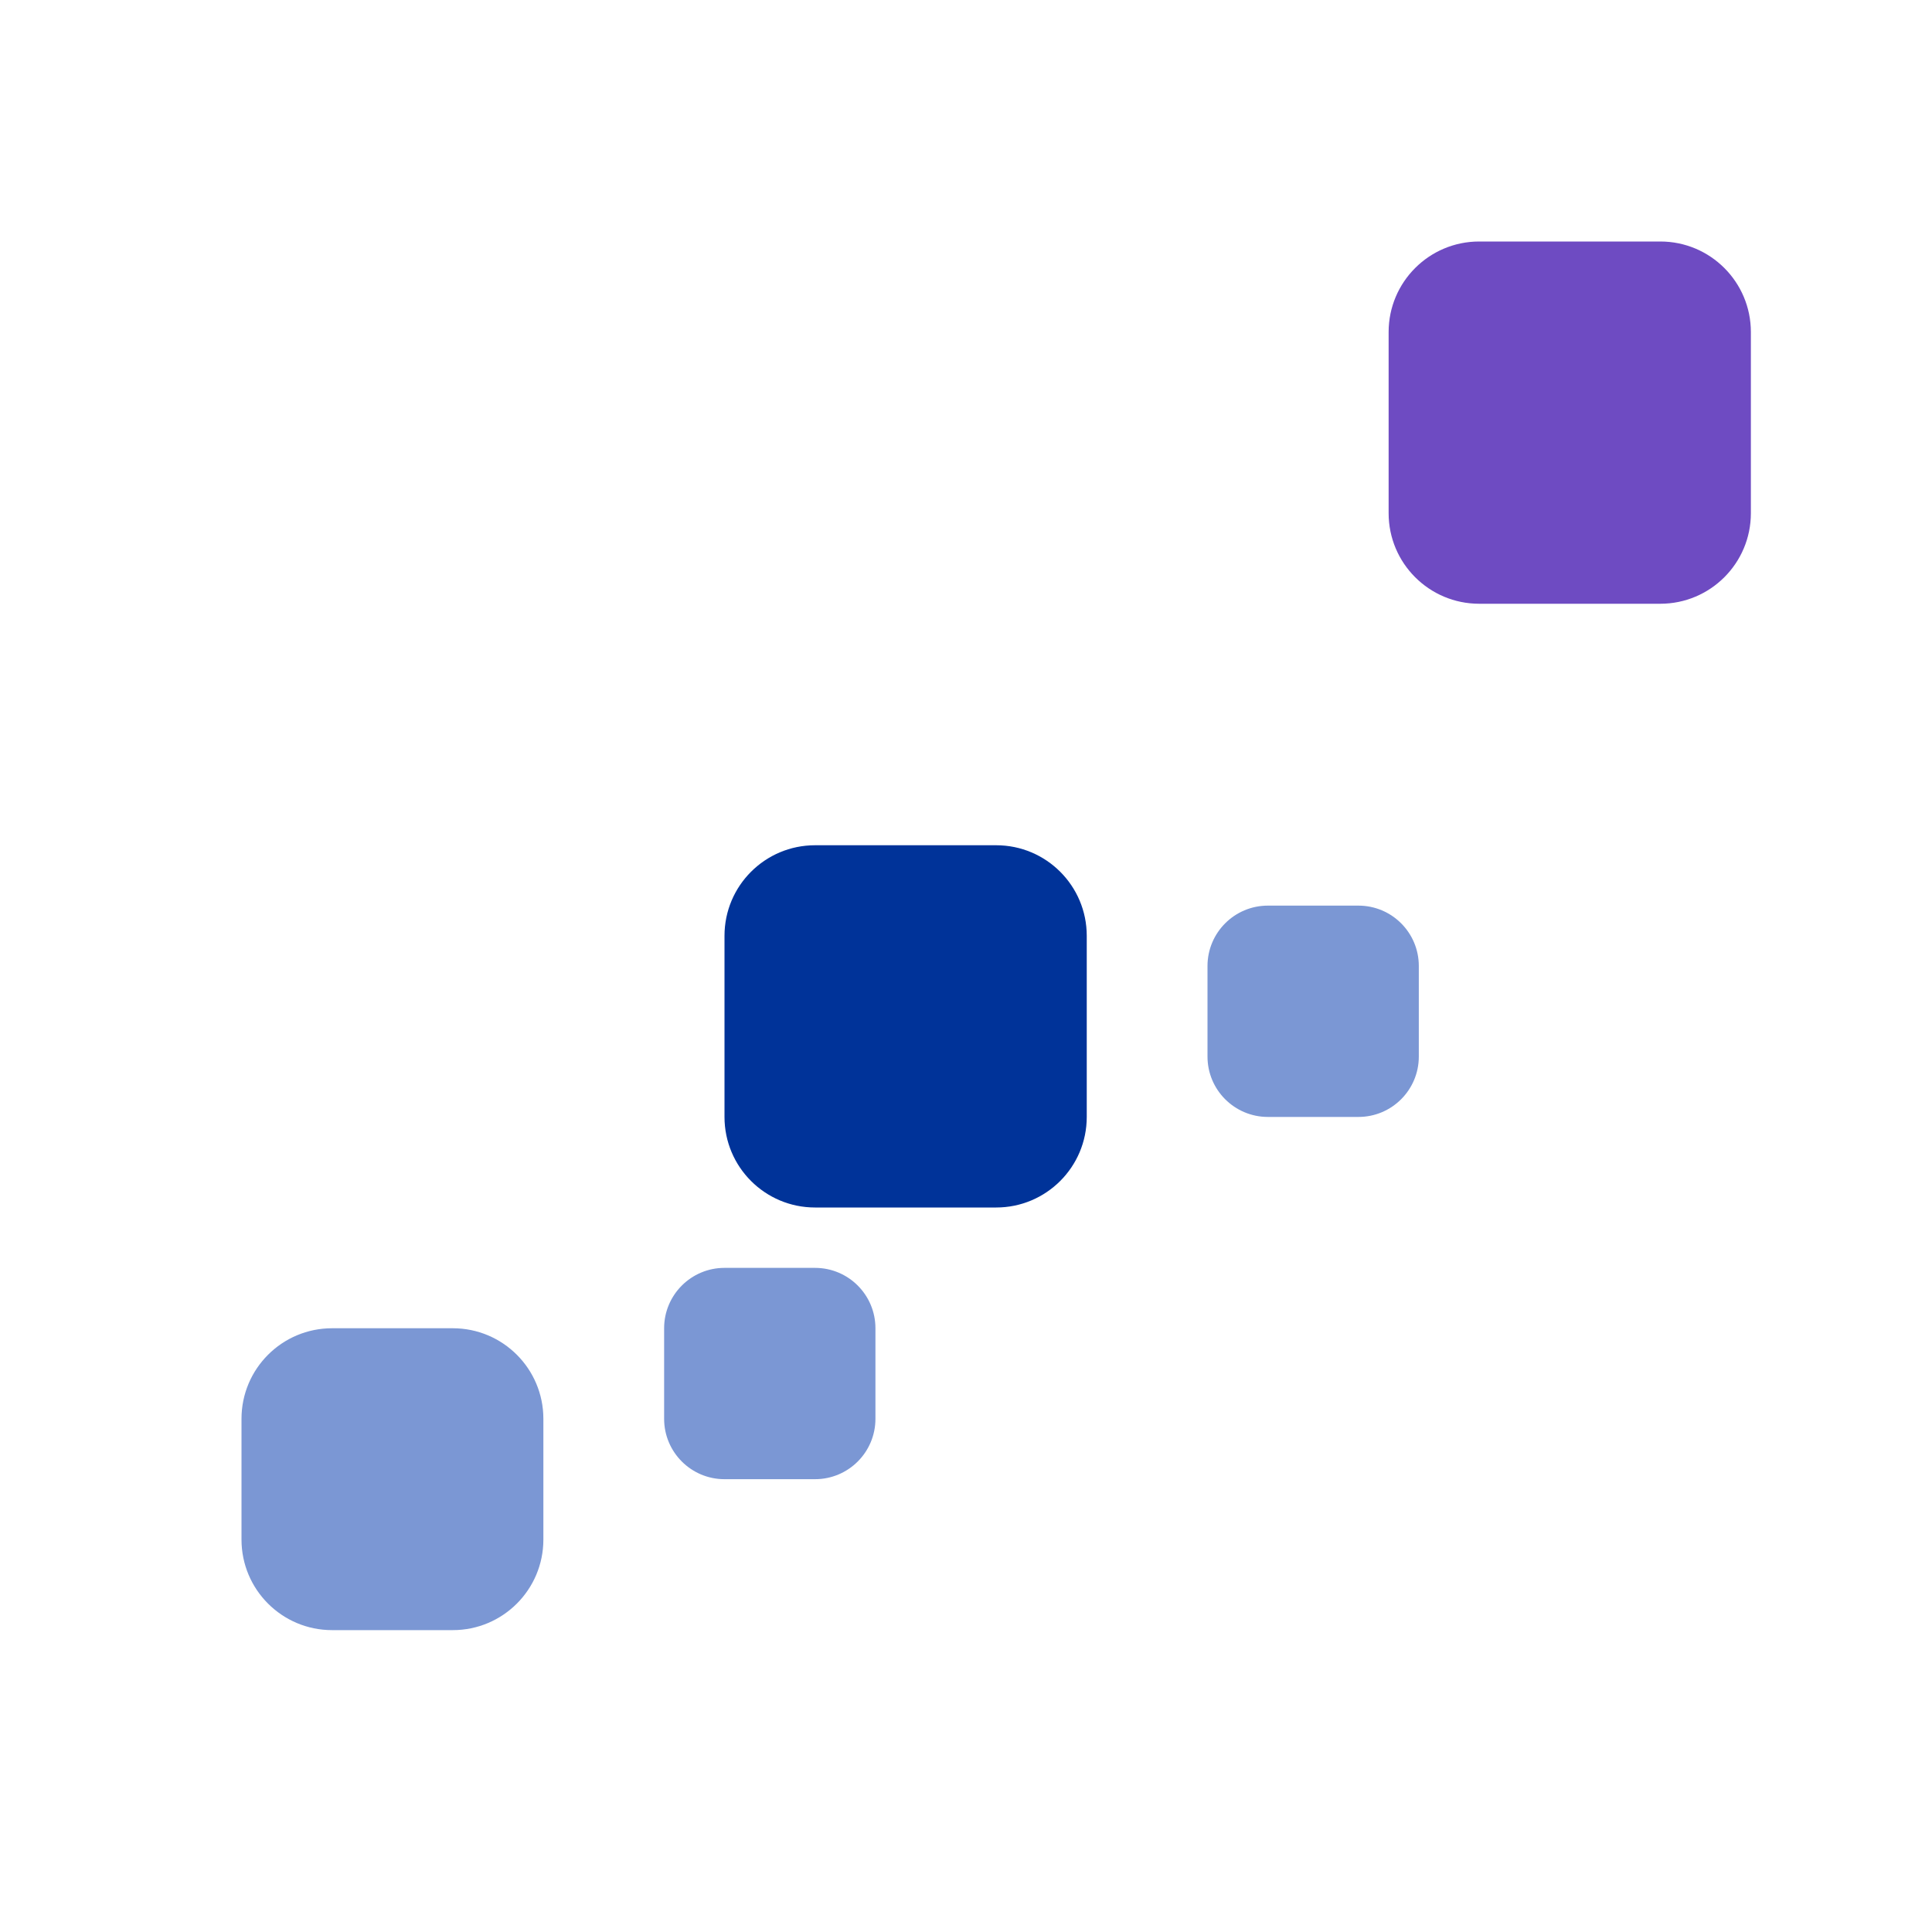
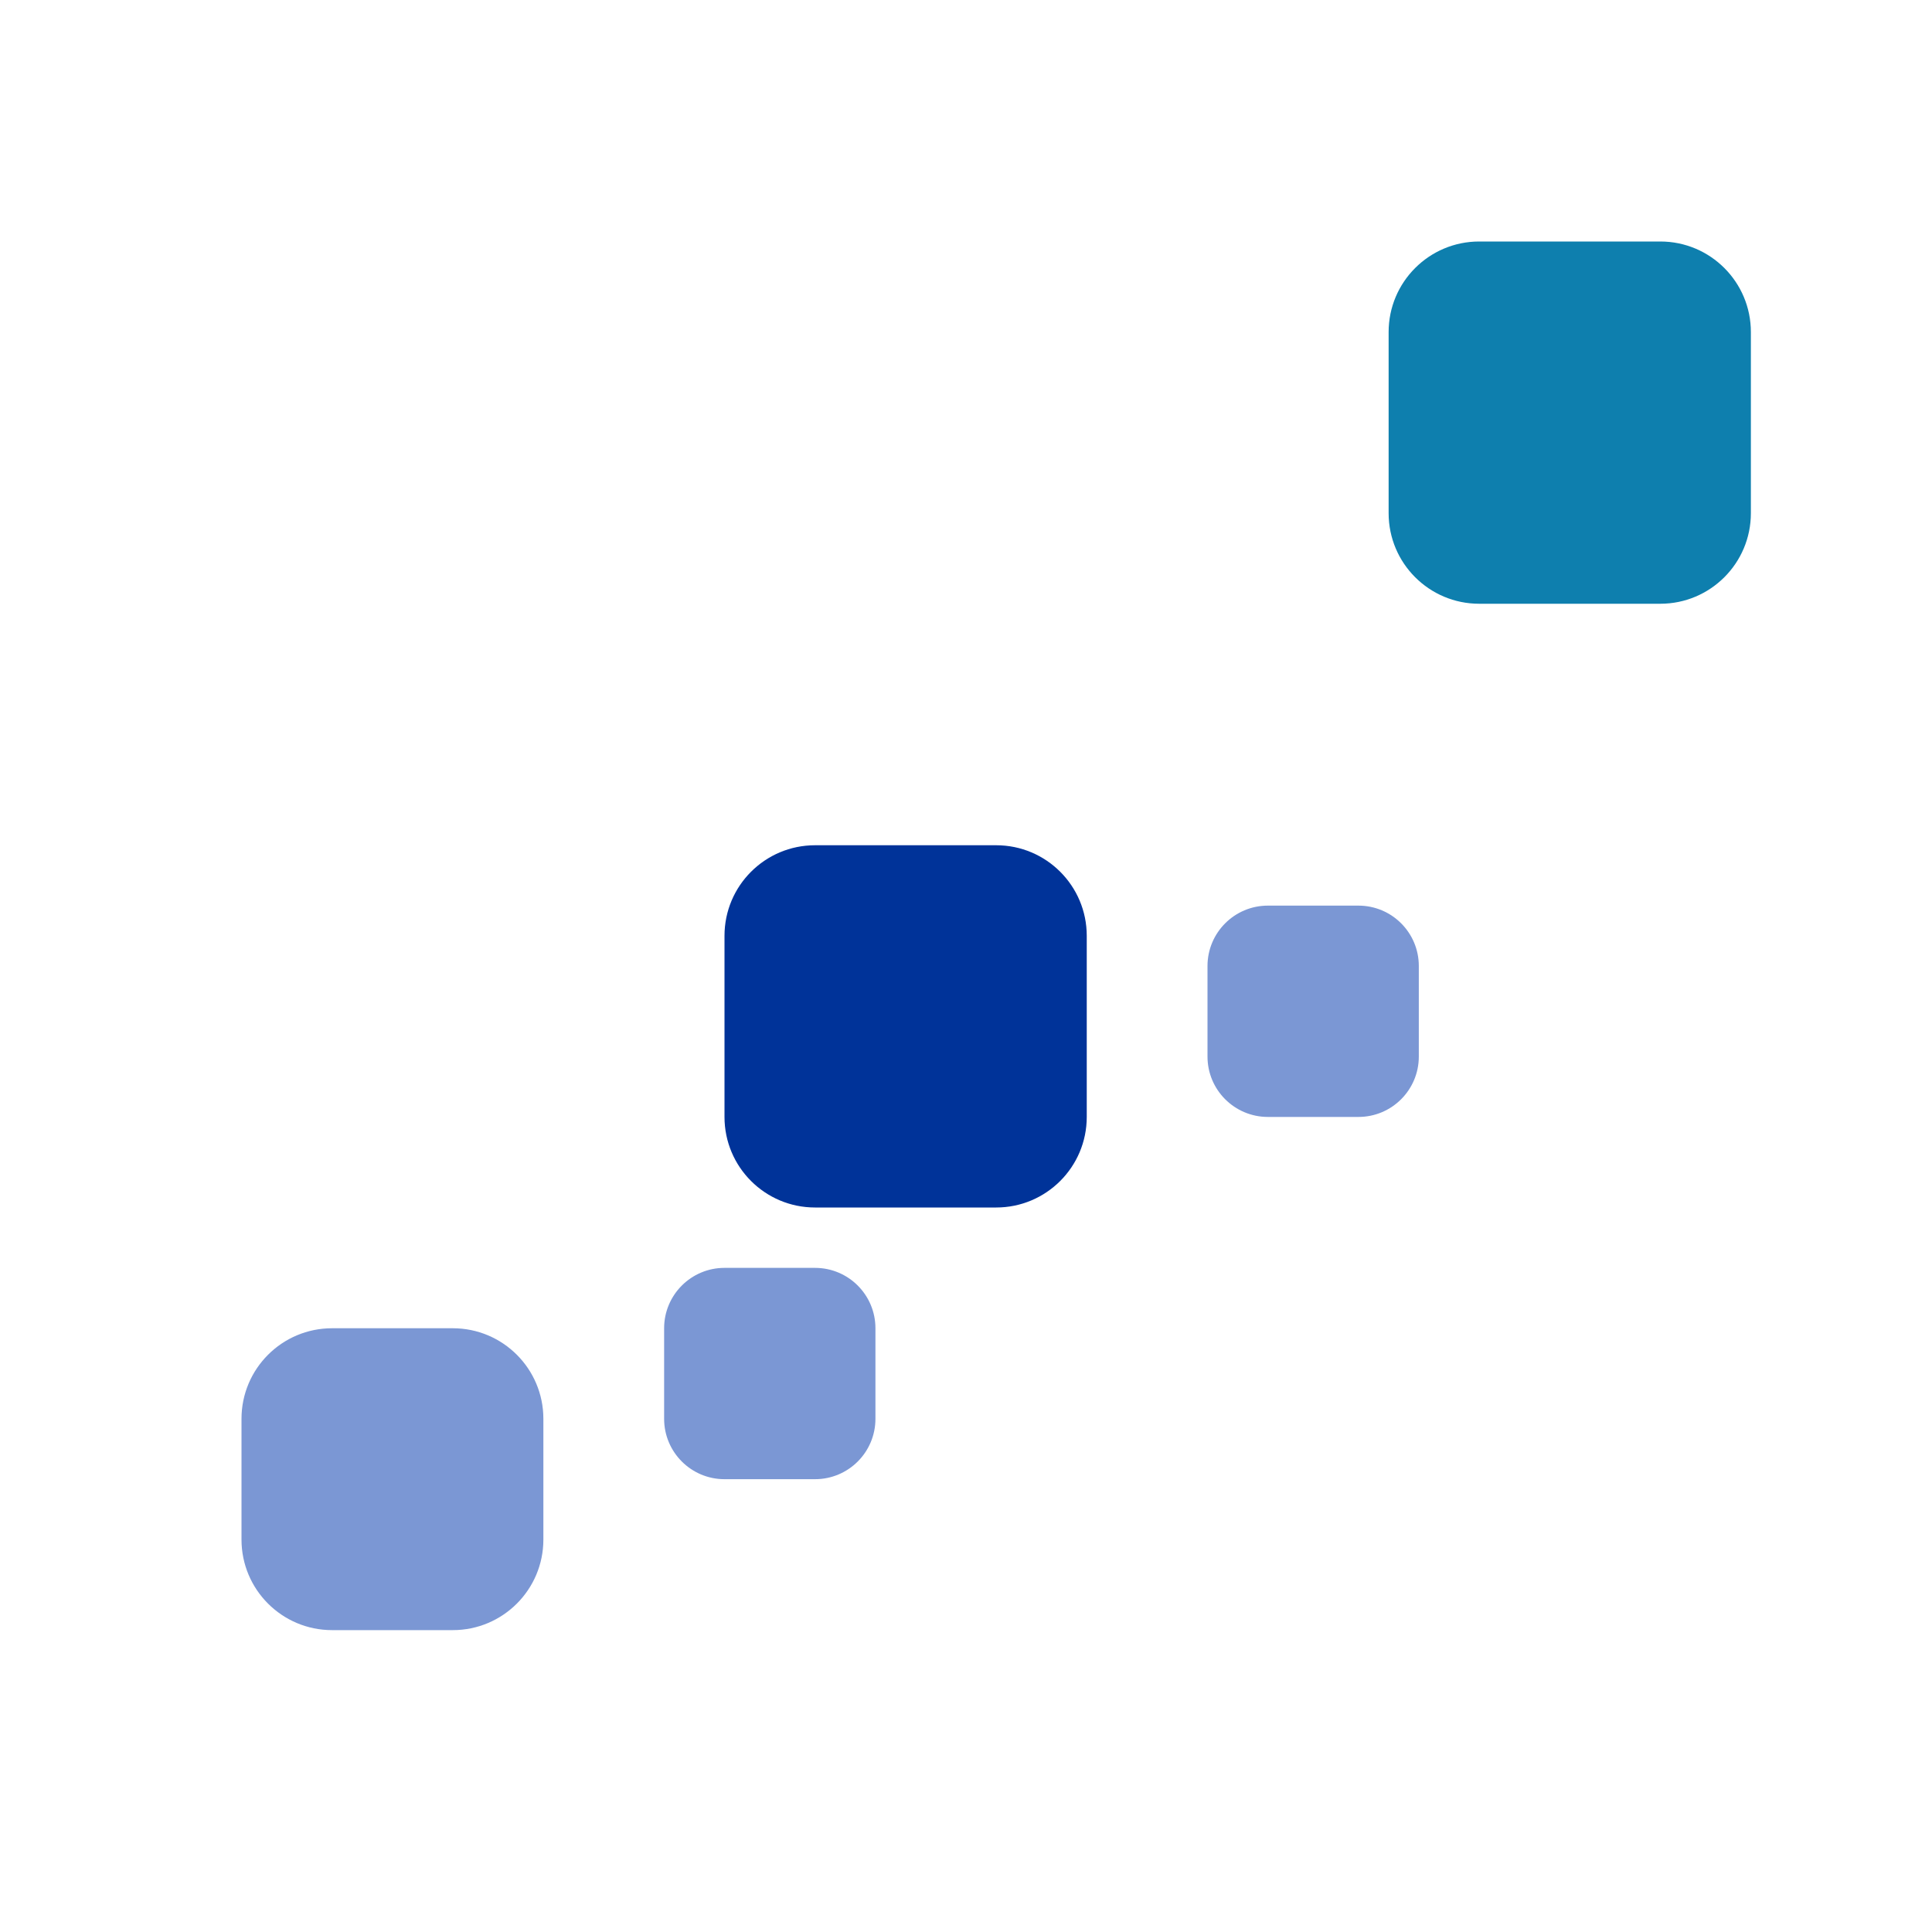
<svg xmlns="http://www.w3.org/2000/svg" viewBox="0 0 64 64" role="img" aria-label="smaltbi">
  <path d="M11 44h4a3 3 0 0 1 3 3v4a3 3 0 0 1 -3 3h-4a3 3 0 0 1 -3 -3v-4a3 3 0 0 1 3 -3z" fill="#7B97D4" />
  <path d="M24 42h3a2 2 0 0 1 2 2v3a2 2 0 0 1 -2 2h-3a2 2 0 0 1 -2 -2v-3a2 2 0 0 1 2 -2z" fill="#7B97D4" />
  <path d="M27 28h6a3 3 0 0 1 3 3v6a3 3 0 0 1 -3 3h-6a3 3 0 0 1 -3 -3v-6a3 3 0 0 1 3 -3z" fill="#003399" />
  <path d="M42 30h3a2 2 0 0 1 2 2v3a2 2 0 0 1 -2 2h-3a2 2 0 0 1 -2 -2v-3a2 2 0 0 1 2 -2z" fill="#7B97D4" />
-   <path d="M49 8h6a3 3 0 0 1 3 3v6a3 3 0 0 1 -3 3h-6a3 3 0 0 1 -3 -3v-6a3 3 0 0 1 3 -3z" fill="#6E4BC2" />
+   <path d="M49 8h6a3 3 0 0 1 3 3v6a3 3 0 0 1 -3 3h-6a3 3 0 0 1 -3 -3v-6a3 3 0 0 1 3 -3z" fill="#0E7FAE" />
</svg>
